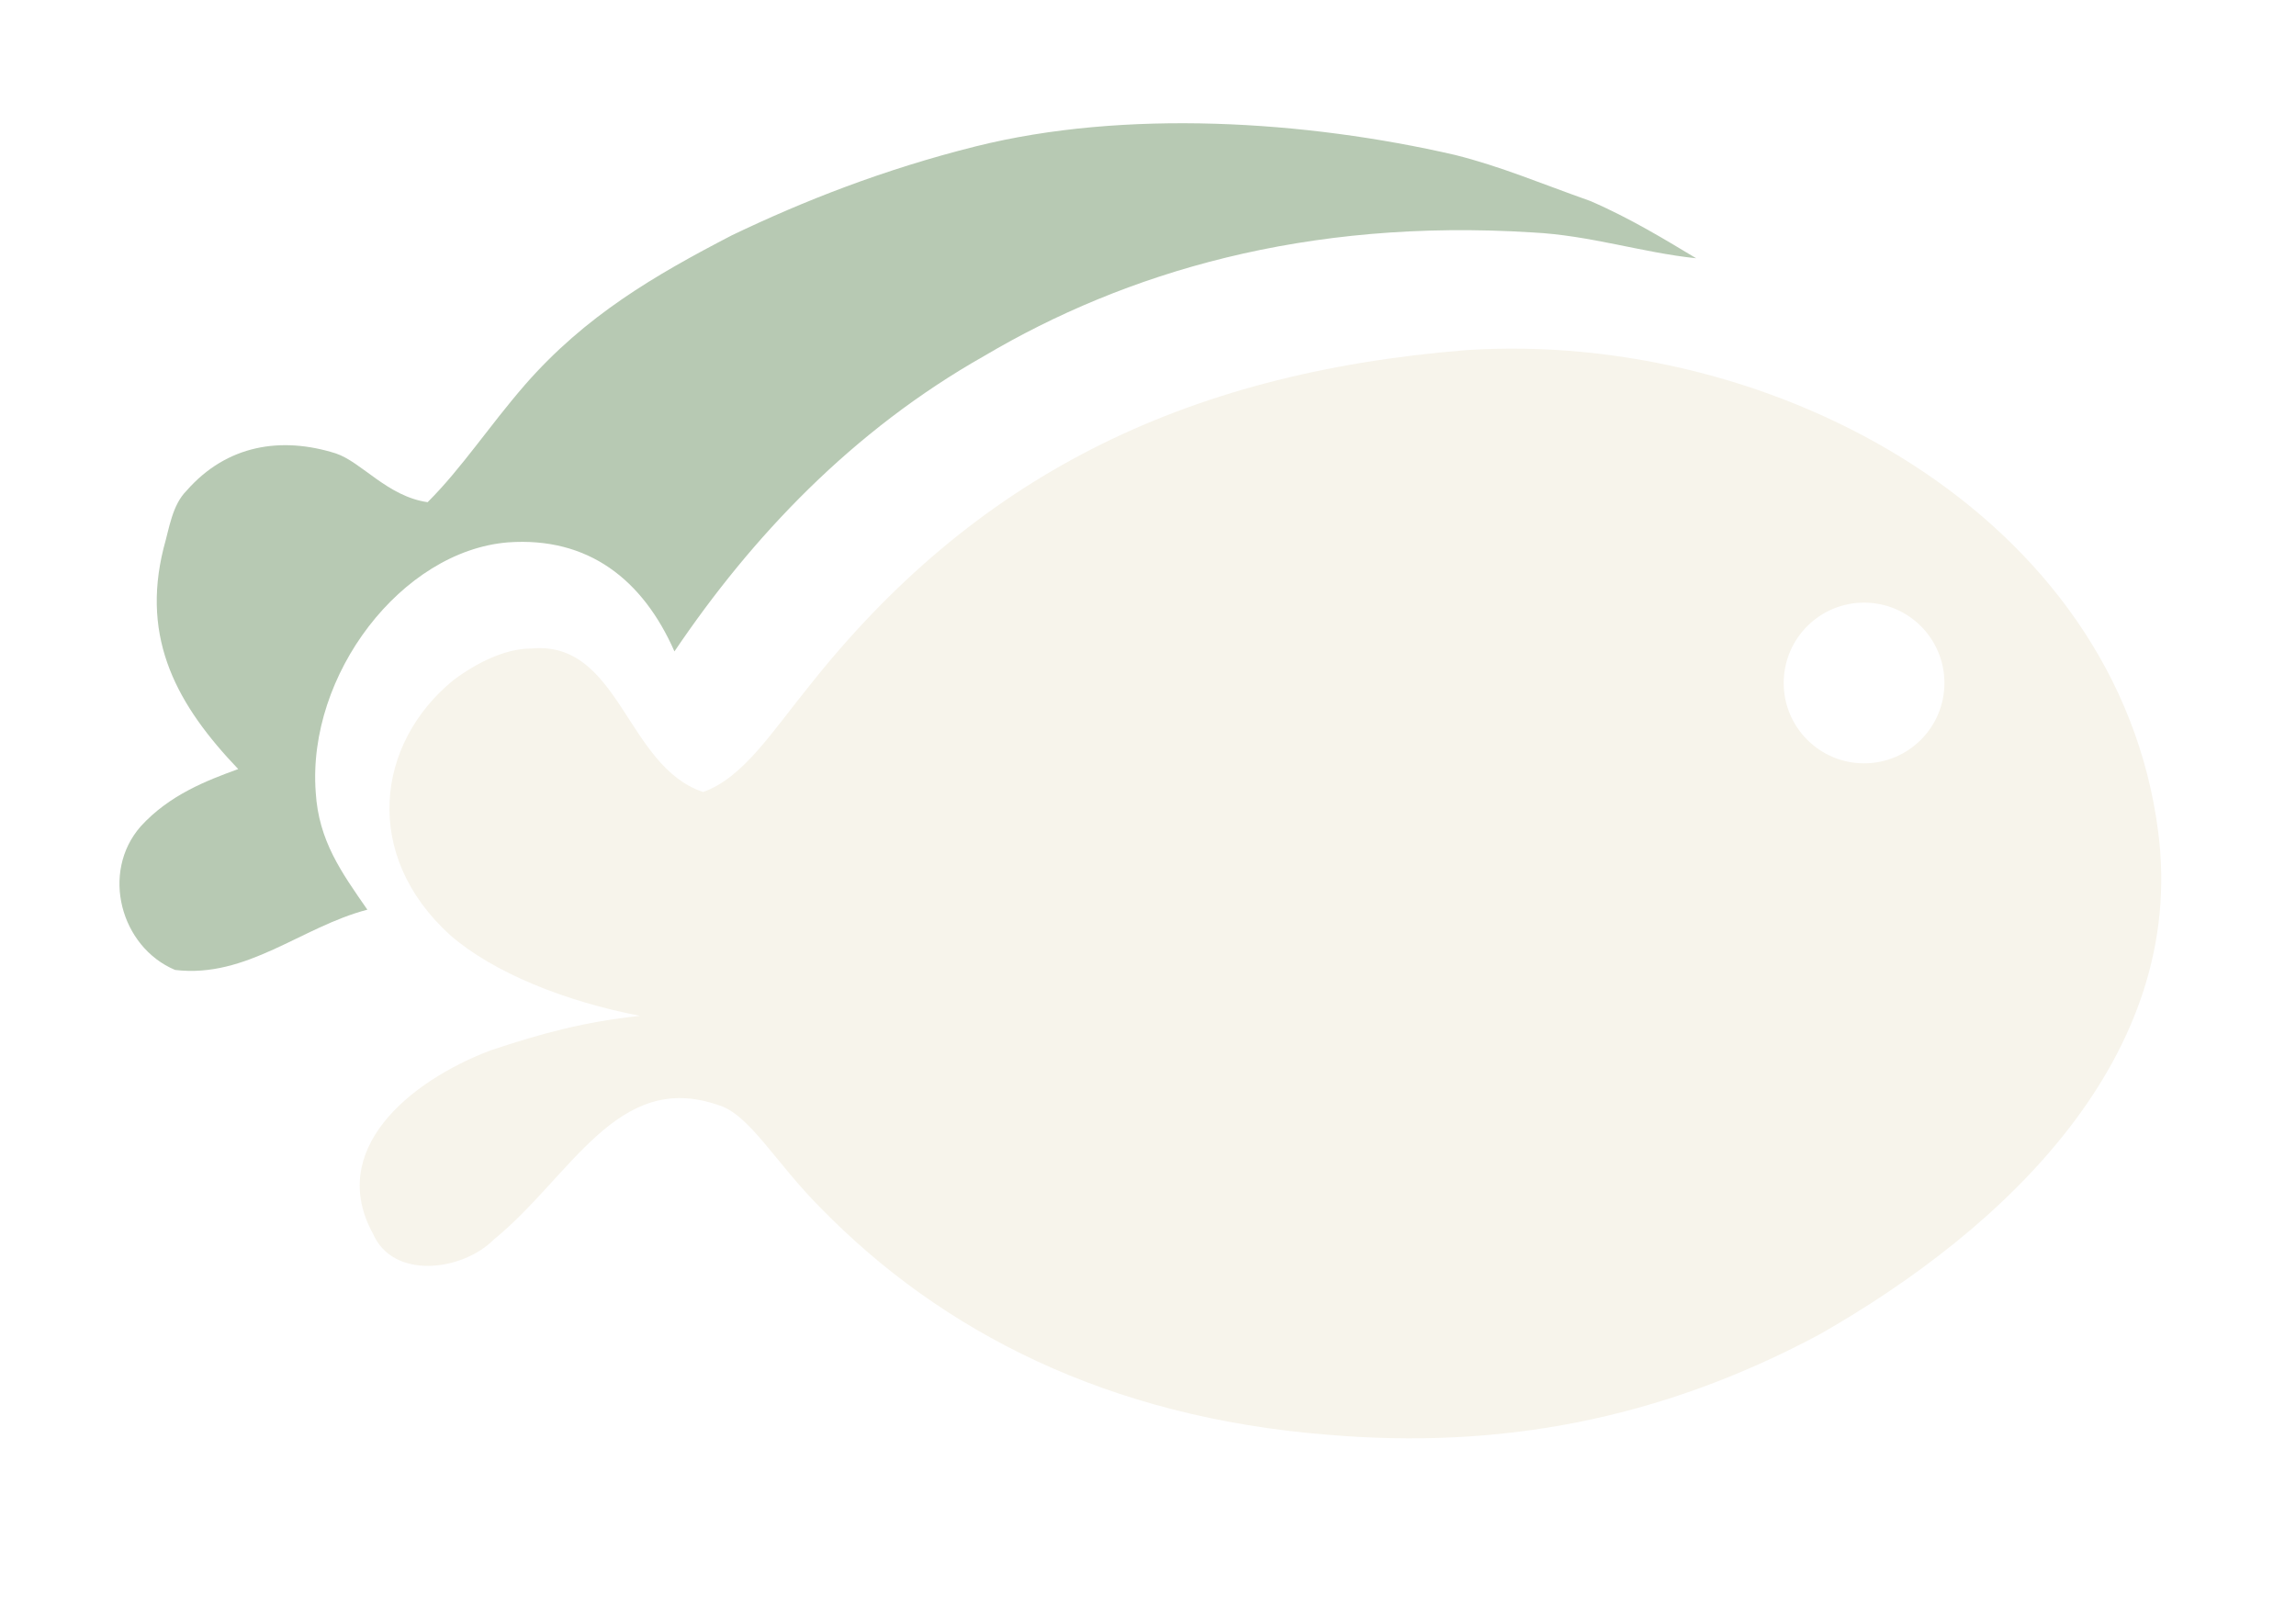
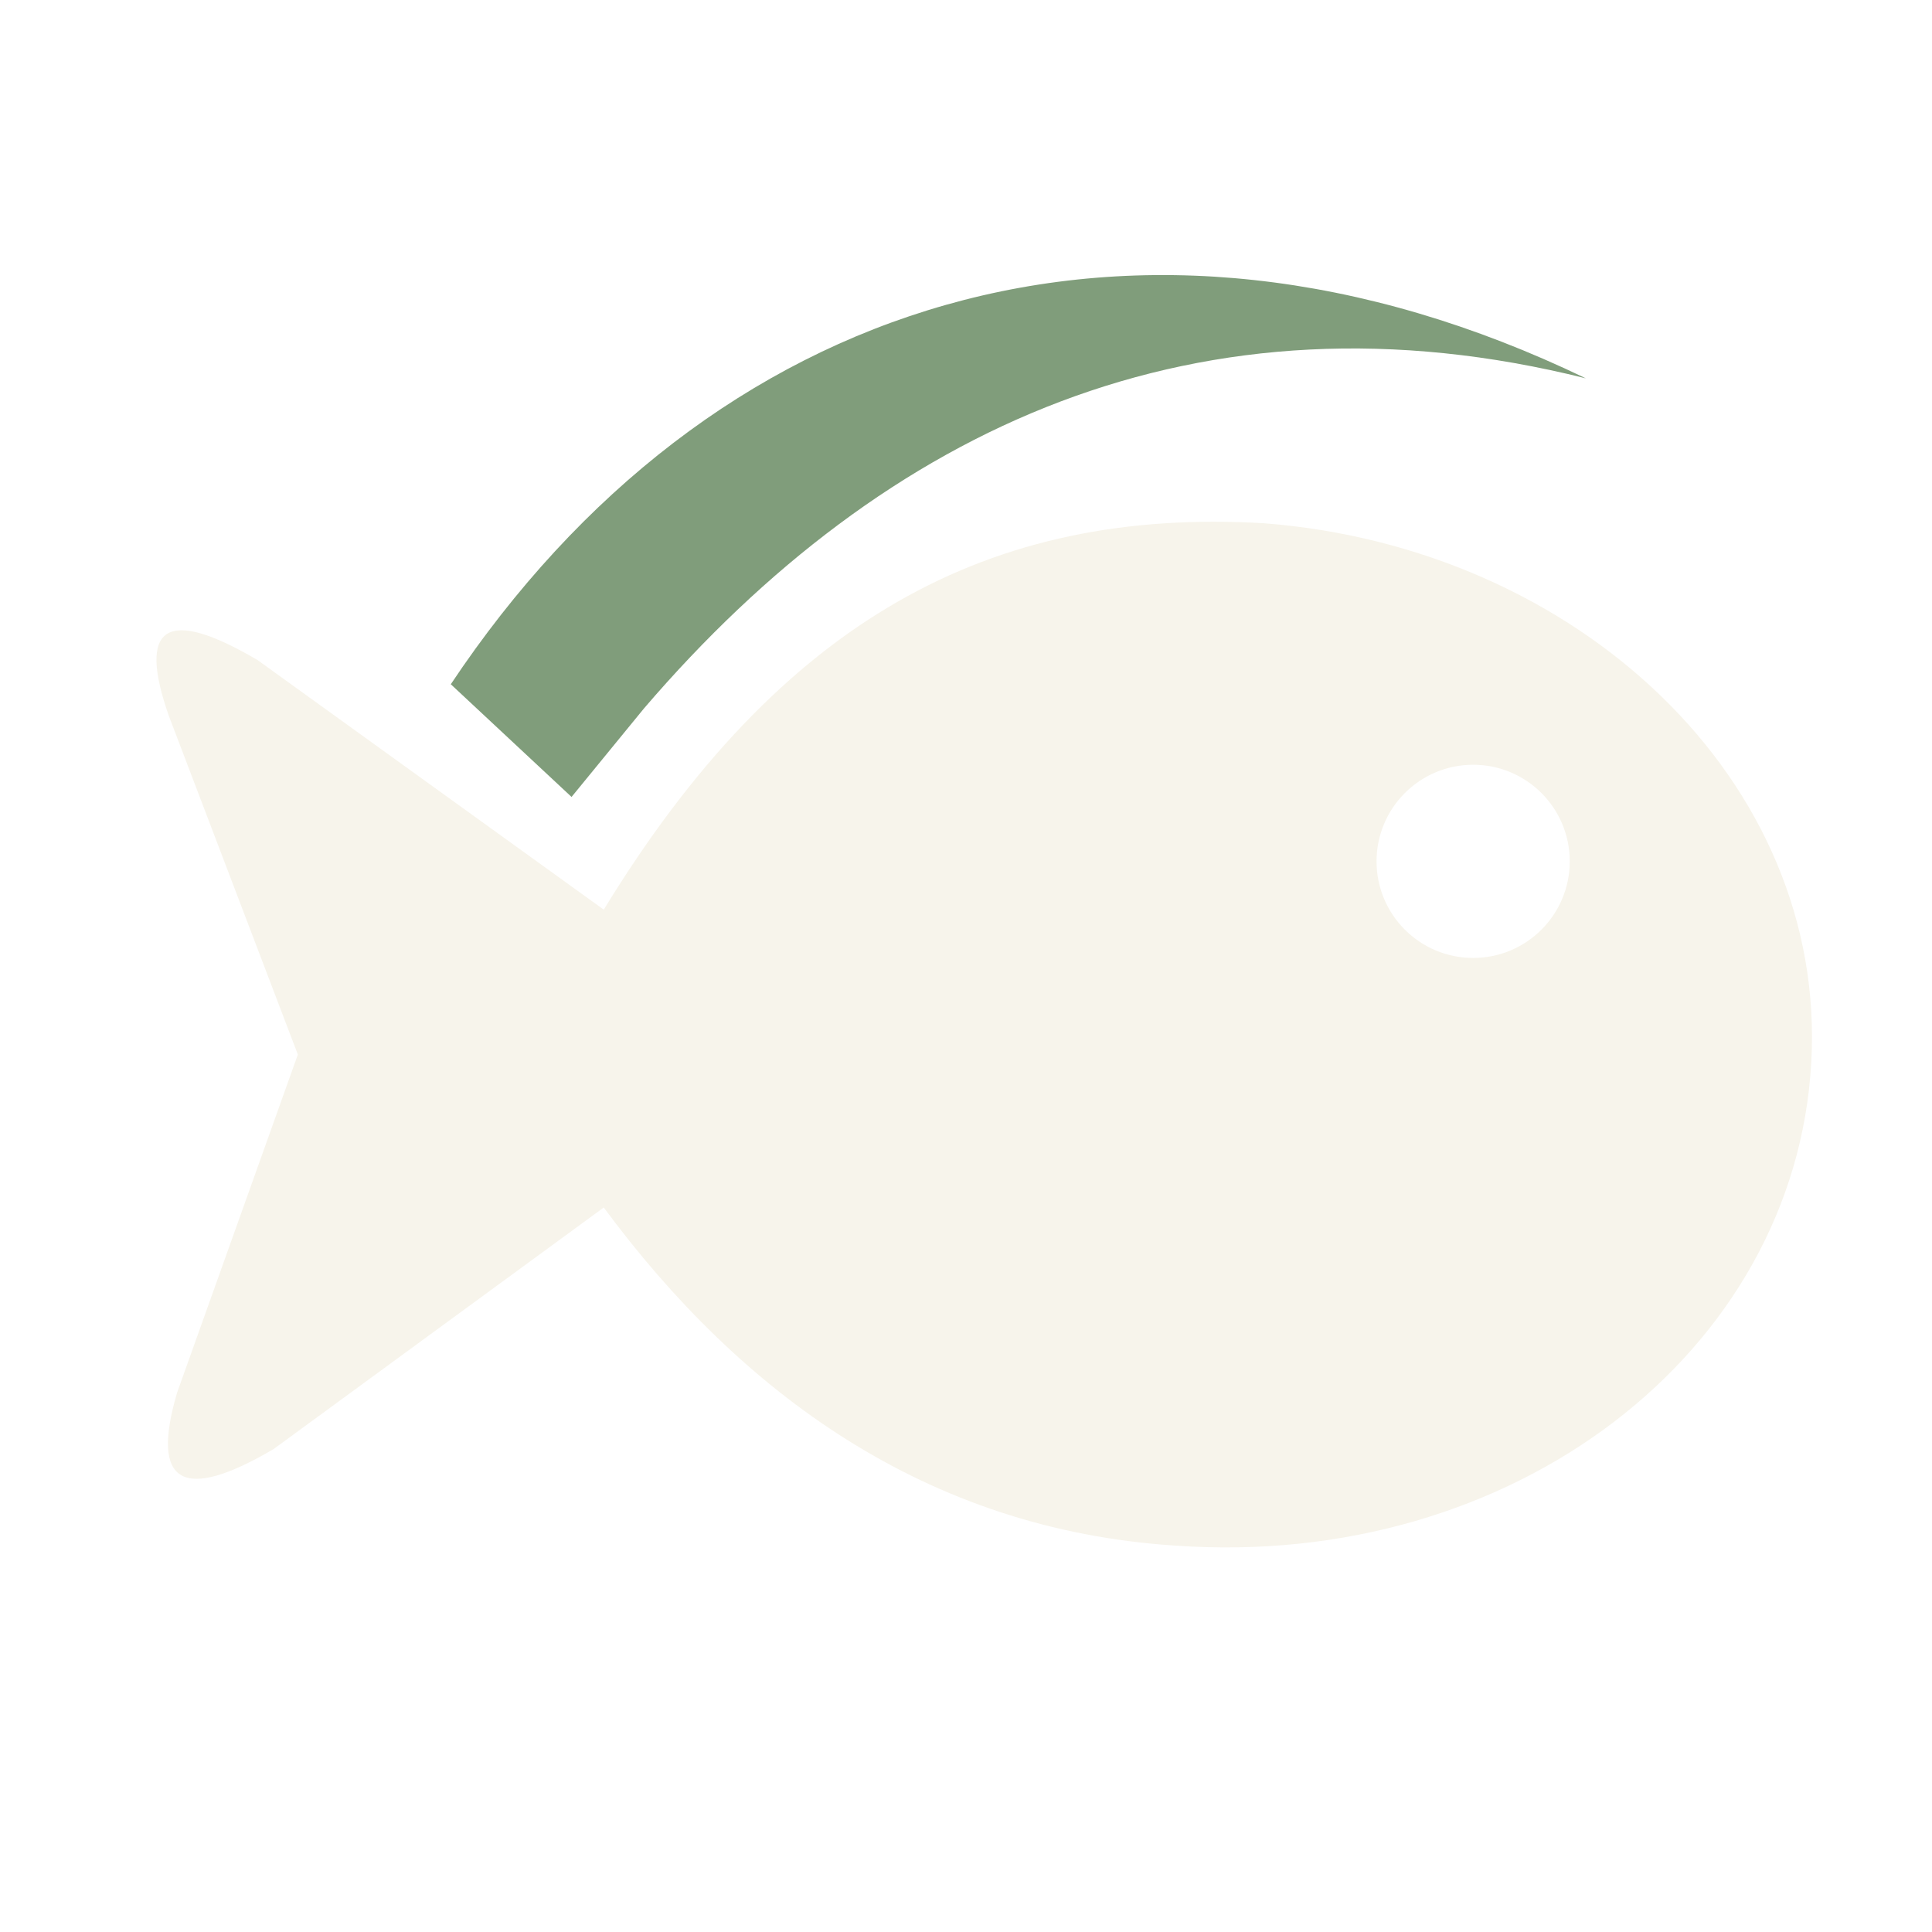
- <svg xmlns="http://www.w3.org/2000/svg" viewBox="0 0 800 560" width="800" height="560" role="img" aria-label="肥鱼笔记 · 叠页标志 · 小尺寸">
-   <g transform="translate(-219 -54)">
-     <path fill="#B7C9B3" transform="translate(-6 -16)" d="M 816 160 C 797 158 779 152 759 151 C 680 146 617 165 568 194 C 522 220 487 257 460 297 C 449 272 430 257 402 259 C 365 262 332 305 335 346 C 336 363 344 374 353 387 C 330 393 311 411 286 408 C 267 400 260 374 274 358 C 284 347 297 342 308 338 C 287 316 274 293 282 261 C 284 254 285 246 290 241 C 304 225 323 222 342 228 C 351 231 360 243 374 245 C 386 233 395 219 408 204 C 429 180 453 166 480 152 C 505 140 533 129 565 121 C 617 108 680 112 732 124 C 748 128 762 134 779 140 C 793 146 806 154 816 160 Z" />
-     <path fill="#F7F4EB" fill-rule="evenodd" d="M 442 408 C 416 403 391 393 376 380 C 345 352 350 313 377 291 C 385 285 395 280 404 280 C 435 277 437 321 464 330 C 478 325 488 309 501 293 C 558 221 630 184 730 176 C 838 169 957 234 971 344 C 981 422 918 482 853 519 C 797 549 741 559 682 554 C 605 548 547 518 505 475 C 489 459 480 442 469 439 C 434 427 418 464 391 486 C 380 497 356 500 349 484 C 333 455 361 431 390 420 C 408 414 423 410 442 408 Z M 896.5 292.0 A 28 28 0 1 0 840.5 292.0 A 28 28 0 1 0 896.5 292.0 Z" />
-   </g>
+ <svg xmlns="http://www.w3.org/2000/svg" viewBox="0 0 24 24" width="24" height="24" role="img" aria-label="肥鱼笔记 · 叠页标志 · 小尺寸 A">
+   <path fill="#809D7B" d="M5.6 8.5C8.8 3.7 14.1 2 19.7 4.7C14.9 3.5 11 5.3 8 8.8L7.1 9.9Z" />
+   <path fill="#F7F4EB" fill-rule="evenodd" d="M7.5 11.3C9.7 7.7 12.3 6.3 15.7 6.5C19.6 6.8 22.7 9.7 22.5 13.2C22.3 16.8 18.8 19.5 14.6 19.2C11.5 19 9.2 17.3 7.5 15L3.4 18Q1.7 19 2.2 17.3L3.7 13.1L2.1 8.9Q1.5 7.2 3.2 8.2ZM19.5 10.7A1.2 1.2 0 1 0 17.1 10.7A1.2 1.2 0 1 0 19.5 10.7Z" />
</svg>
